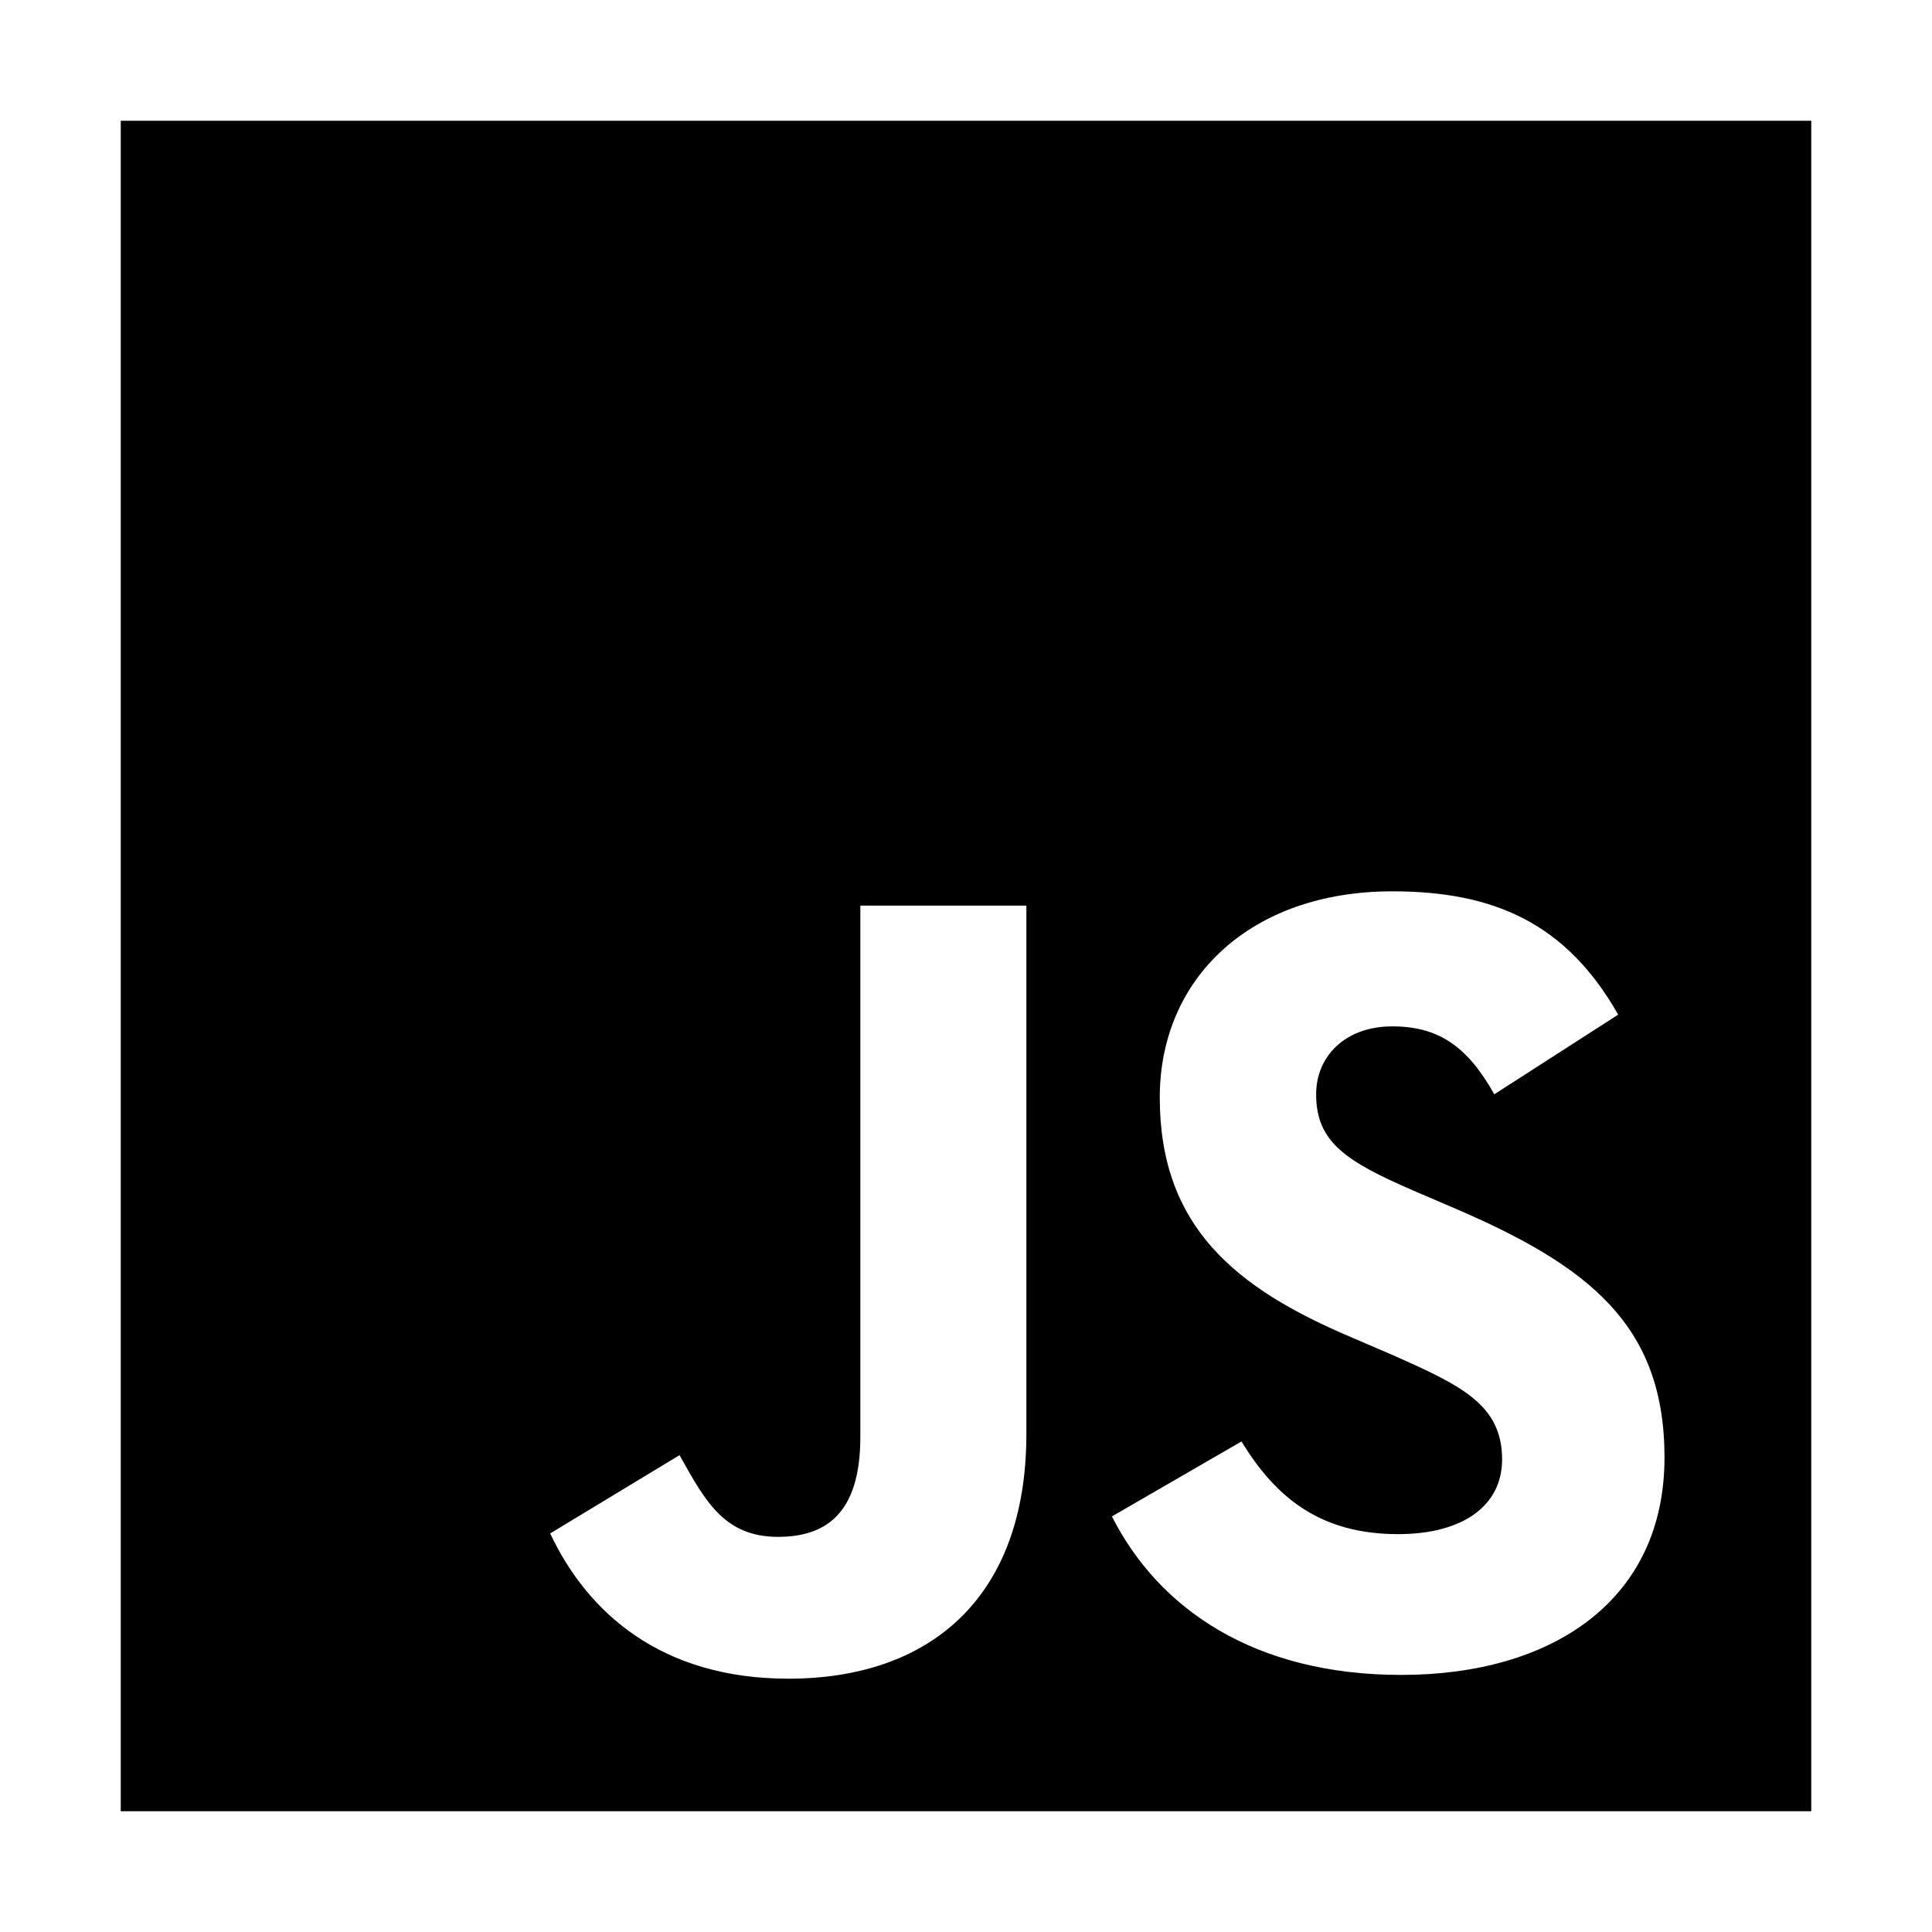
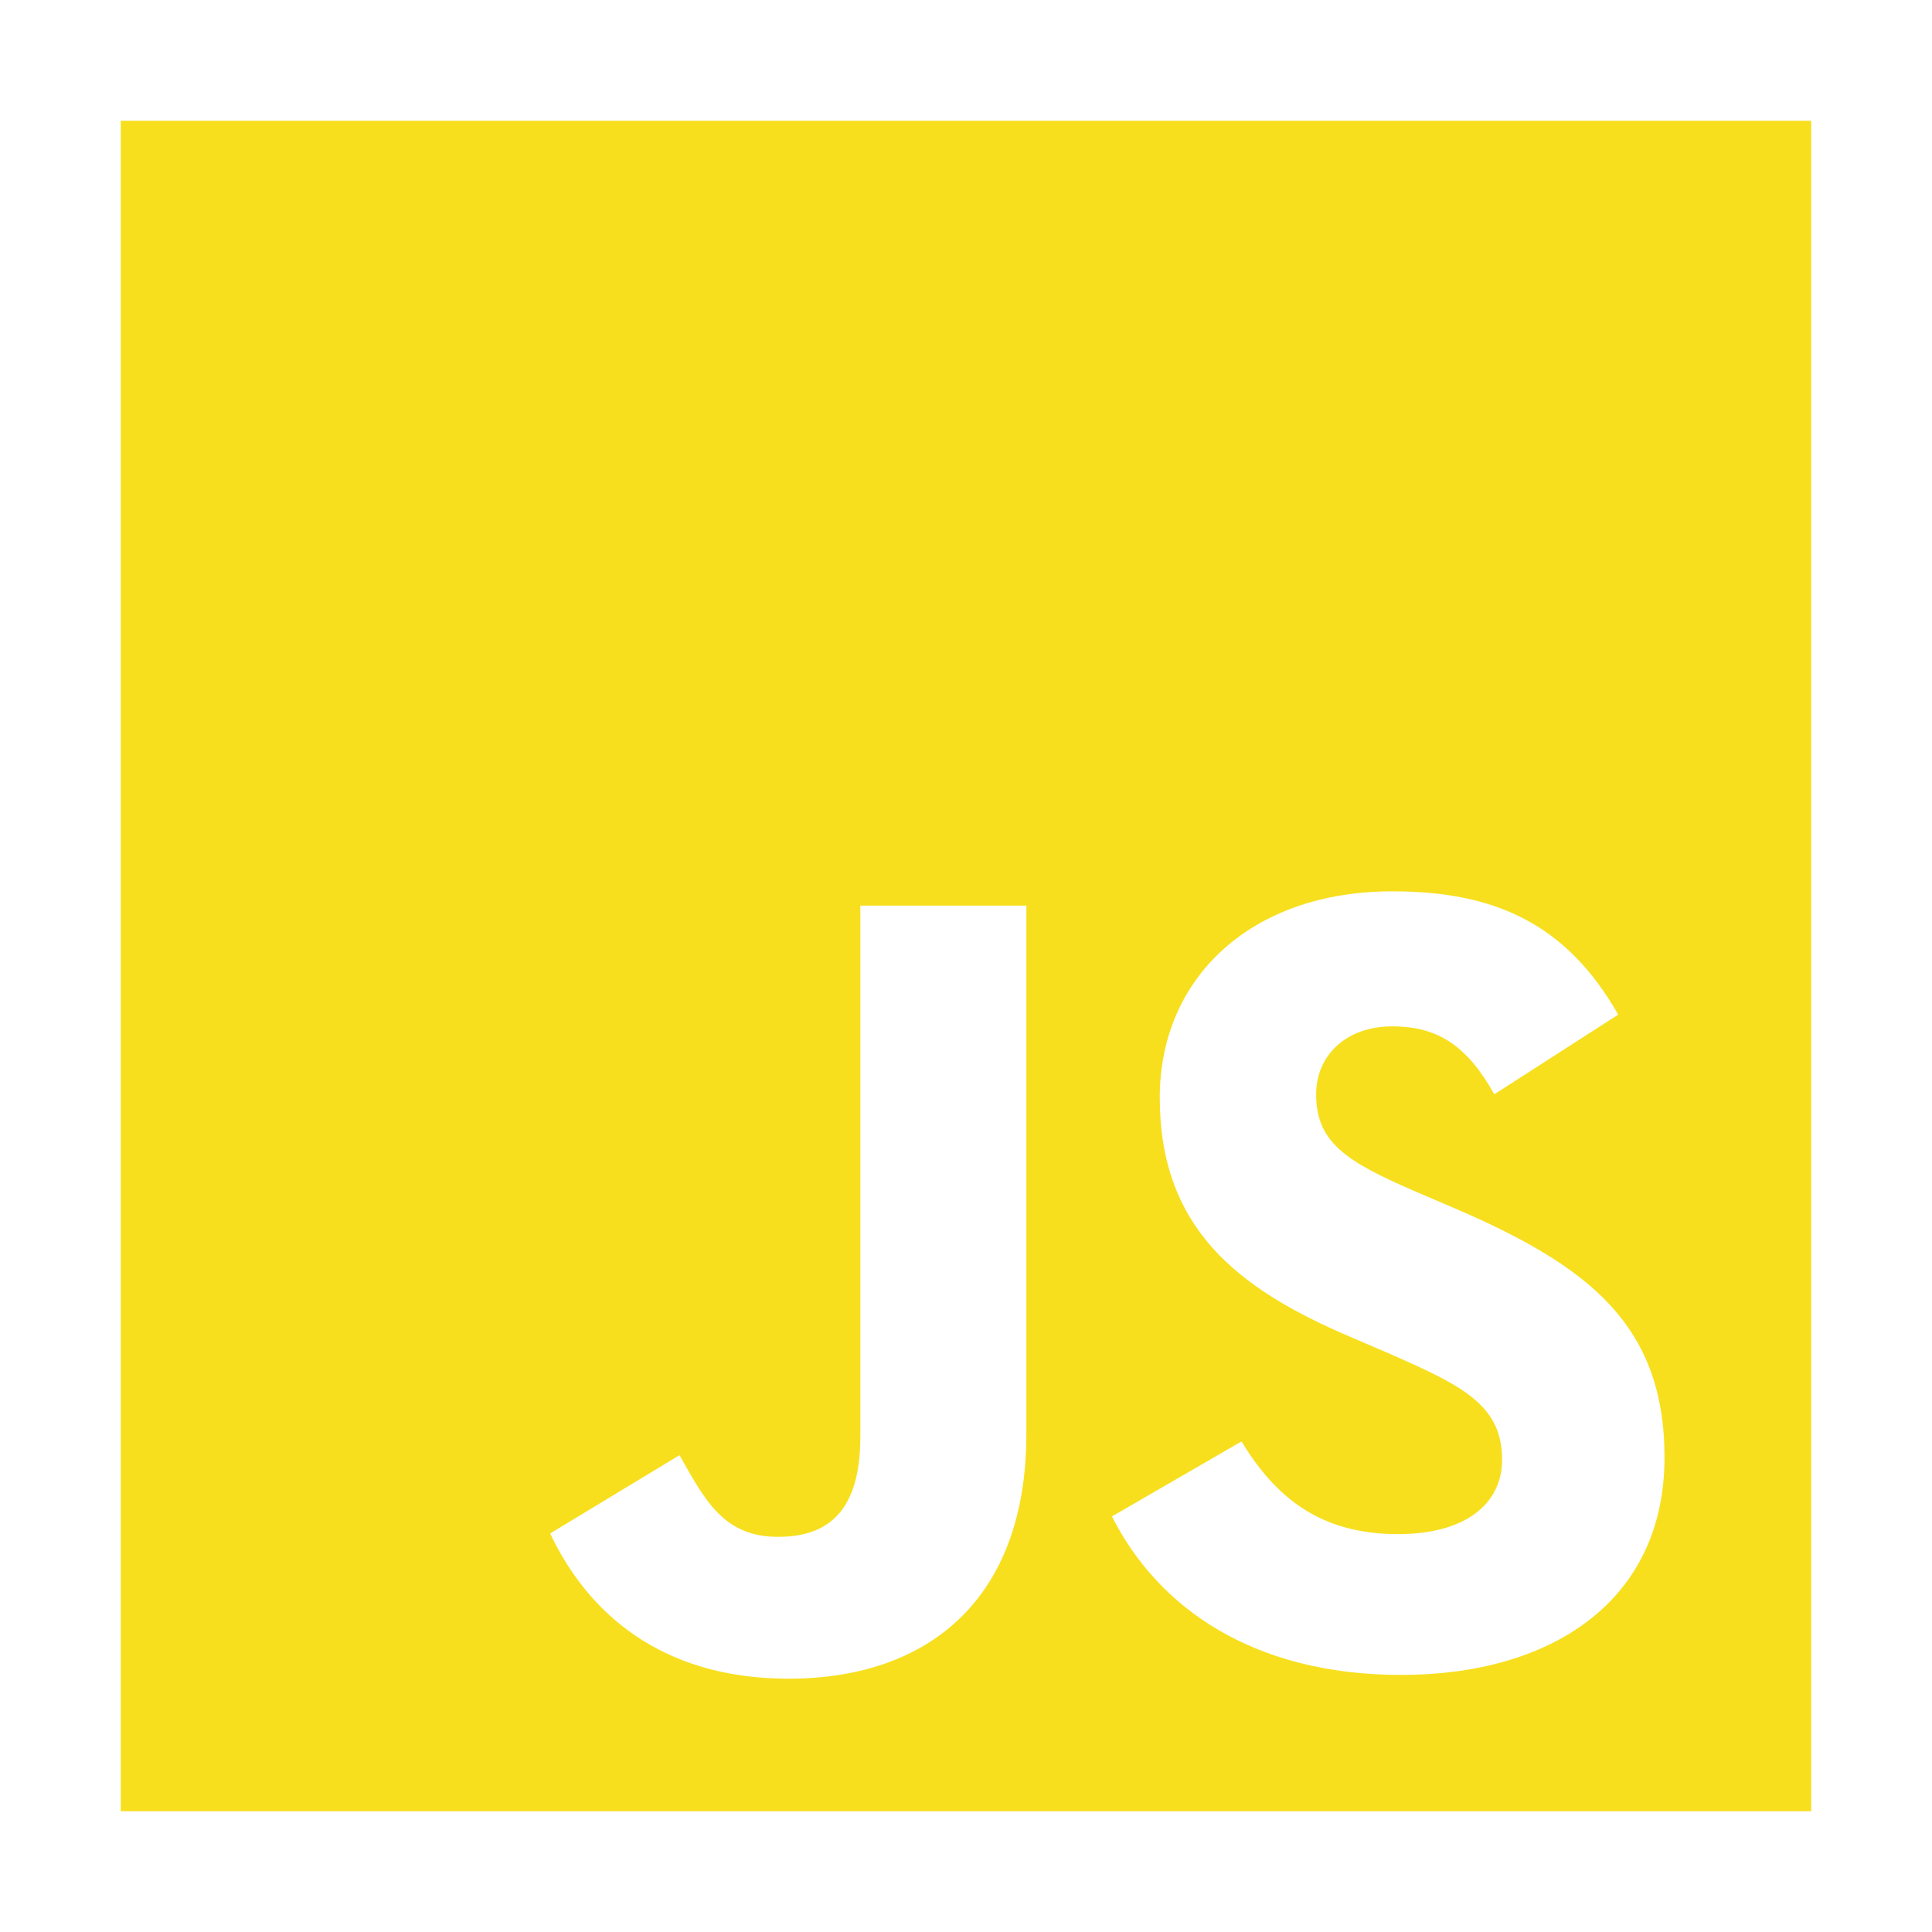
<svg xmlns="http://www.w3.org/2000/svg" height="24" viewBox="0 0 512 512" width="24">
-   <style src="./style.css">
-         .js-logo{
-             background-color:#f7df1e;
-         }
-     </style>
-   <path class="js-logo" d="M32,32V480H480V32ZM272,380c0,43.61-25.76,64.87-63.05,64.87-33.68,0-53.23-17.44-63.15-38.49h0l34.28-20.75c6.61,11.73,11.63,21.65,26.06,21.65,12,0,21.86-5.41,21.86-26.46V240h44Zm99.35,63.87c-39.09,0-64.35-17.64-76.68-42h0L329,382c9,14.74,20.75,24.56,41.5,24.56,17.44,0,27.57-7.72,27.57-19.75,0-14.43-10.43-19.54-29.68-28l-10.52-4.52c-30.38-12.92-50.52-29.16-50.52-63.45,0-31.57,24.05-54.63,61.64-54.63,26.77,0,46,8.32,59.85,32.68L396,290c-7.22-12.93-15-18-27.06-18-12.33,0-20.15,7.82-20.15,18,0,12.63,7.82,17.74,25.86,25.56l10.52,4.51c35.79,15.34,55.94,31,55.94,66.16C441.12,424.13,411.35,443.87,371.35,443.87Z" />
+   <path fill="#f7df1e" d="M32,32V480H480V32ZM272,380c0,43.61-25.76,64.87-63.05,64.87-33.68,0-53.23-17.44-63.15-38.49h0l34.28-20.75c6.61,11.73,11.63,21.65,26.06,21.65,12,0,21.86-5.41,21.86-26.46V240h44Zm99.35,63.87c-39.09,0-64.35-17.64-76.68-42h0L329,382c9,14.74,20.75,24.56,41.5,24.56,17.44,0,27.57-7.72,27.57-19.75,0-14.43-10.43-19.54-29.68-28l-10.52-4.52c-30.38-12.92-50.52-29.16-50.52-63.45,0-31.57,24.05-54.63,61.64-54.63,26.77,0,46,8.32,59.85,32.68L396,290c-7.22-12.93-15-18-27.06-18-12.33,0-20.15,7.82-20.15,18,0,12.63,7.82,17.74,25.86,25.56l10.52,4.51c35.79,15.34,55.94,31,55.94,66.16C441.12,424.13,411.35,443.87,371.35,443.87Z" />
</svg>
